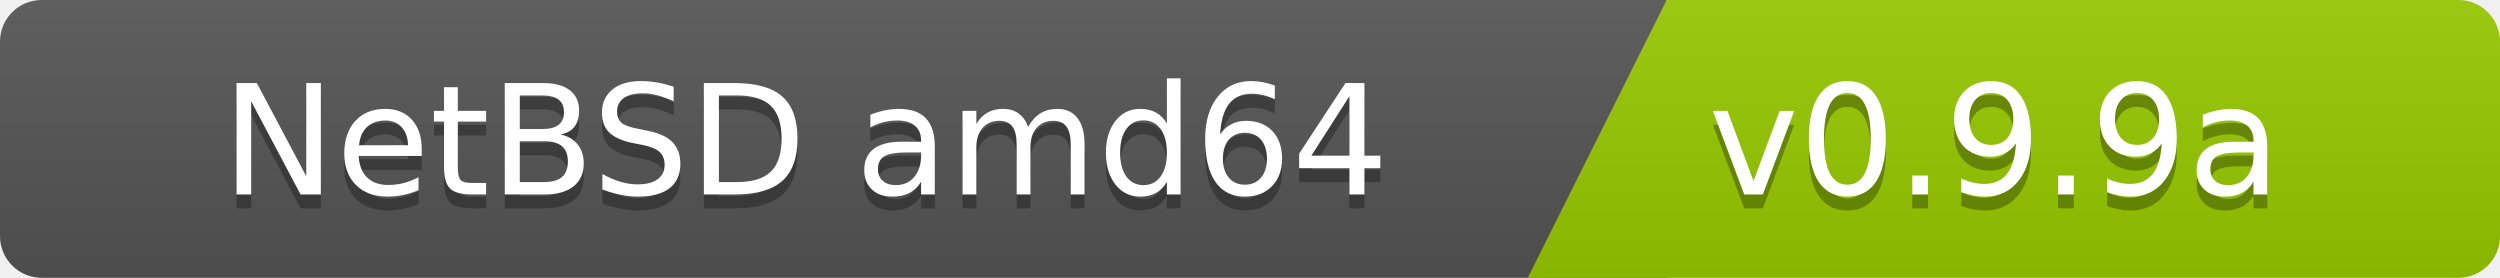
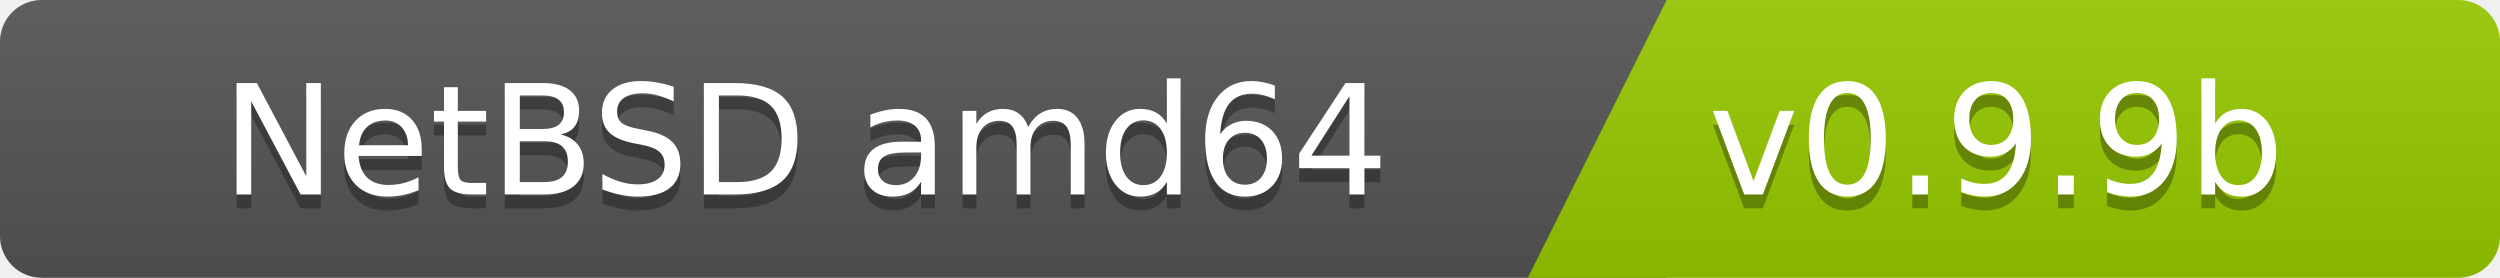
<svg xmlns="http://www.w3.org/2000/svg" width="180" height="20">
  <linearGradient id="b" x2="0" y2="100%">
    <stop offset="0" stop-color="#bbb" stop-opacity=".1" />
    <stop offset="1" stop-opacity=".1" />
  </linearGradient>
  <clipPath id="a">
    <rect width="180" height="20" rx="3" fill="#fff" />
  </clipPath>
  <g clip-path="url(#a)">
    <path fill="#555" d="M0   0h120v20H0z" />
    <path fill="#97ca00" d="M120 0h125v20H110z" />
    <path fill="url(#b)" d="M0   0h180v20H0z" />
  </g>
  <g fill="#fff" font-family="DejaVu Sans,Verdana,Geneva,sans-serif" font-size="110">
    <text x="1000" y="150" fill="#010101" fill-opacity=".3" transform="scale(.1)" text-anchor="end">NetBSD amd64</text>
    <text x="1000" y="140" transform="scale(.1)" text-anchor="end">NetBSD amd64</text>
-     <text x="1230" y="150" fill="#010101" fill-opacity=".3" transform="scale(.1)" text-anchor="start">v0.9.9a</text>
-     <text x="1230" y="140" transform="scale(.1)" text-anchor="start">v0.9.9a</text>
+     <text x="1230" y="150" fill="#010101" fill-opacity=".3" transform="scale(.1)" text-anchor="start">v0.9.9b</text>
+     <text x="1230" y="140" transform="scale(.1)" text-anchor="start">v0.9.9b</text>
  </g>
</svg>
